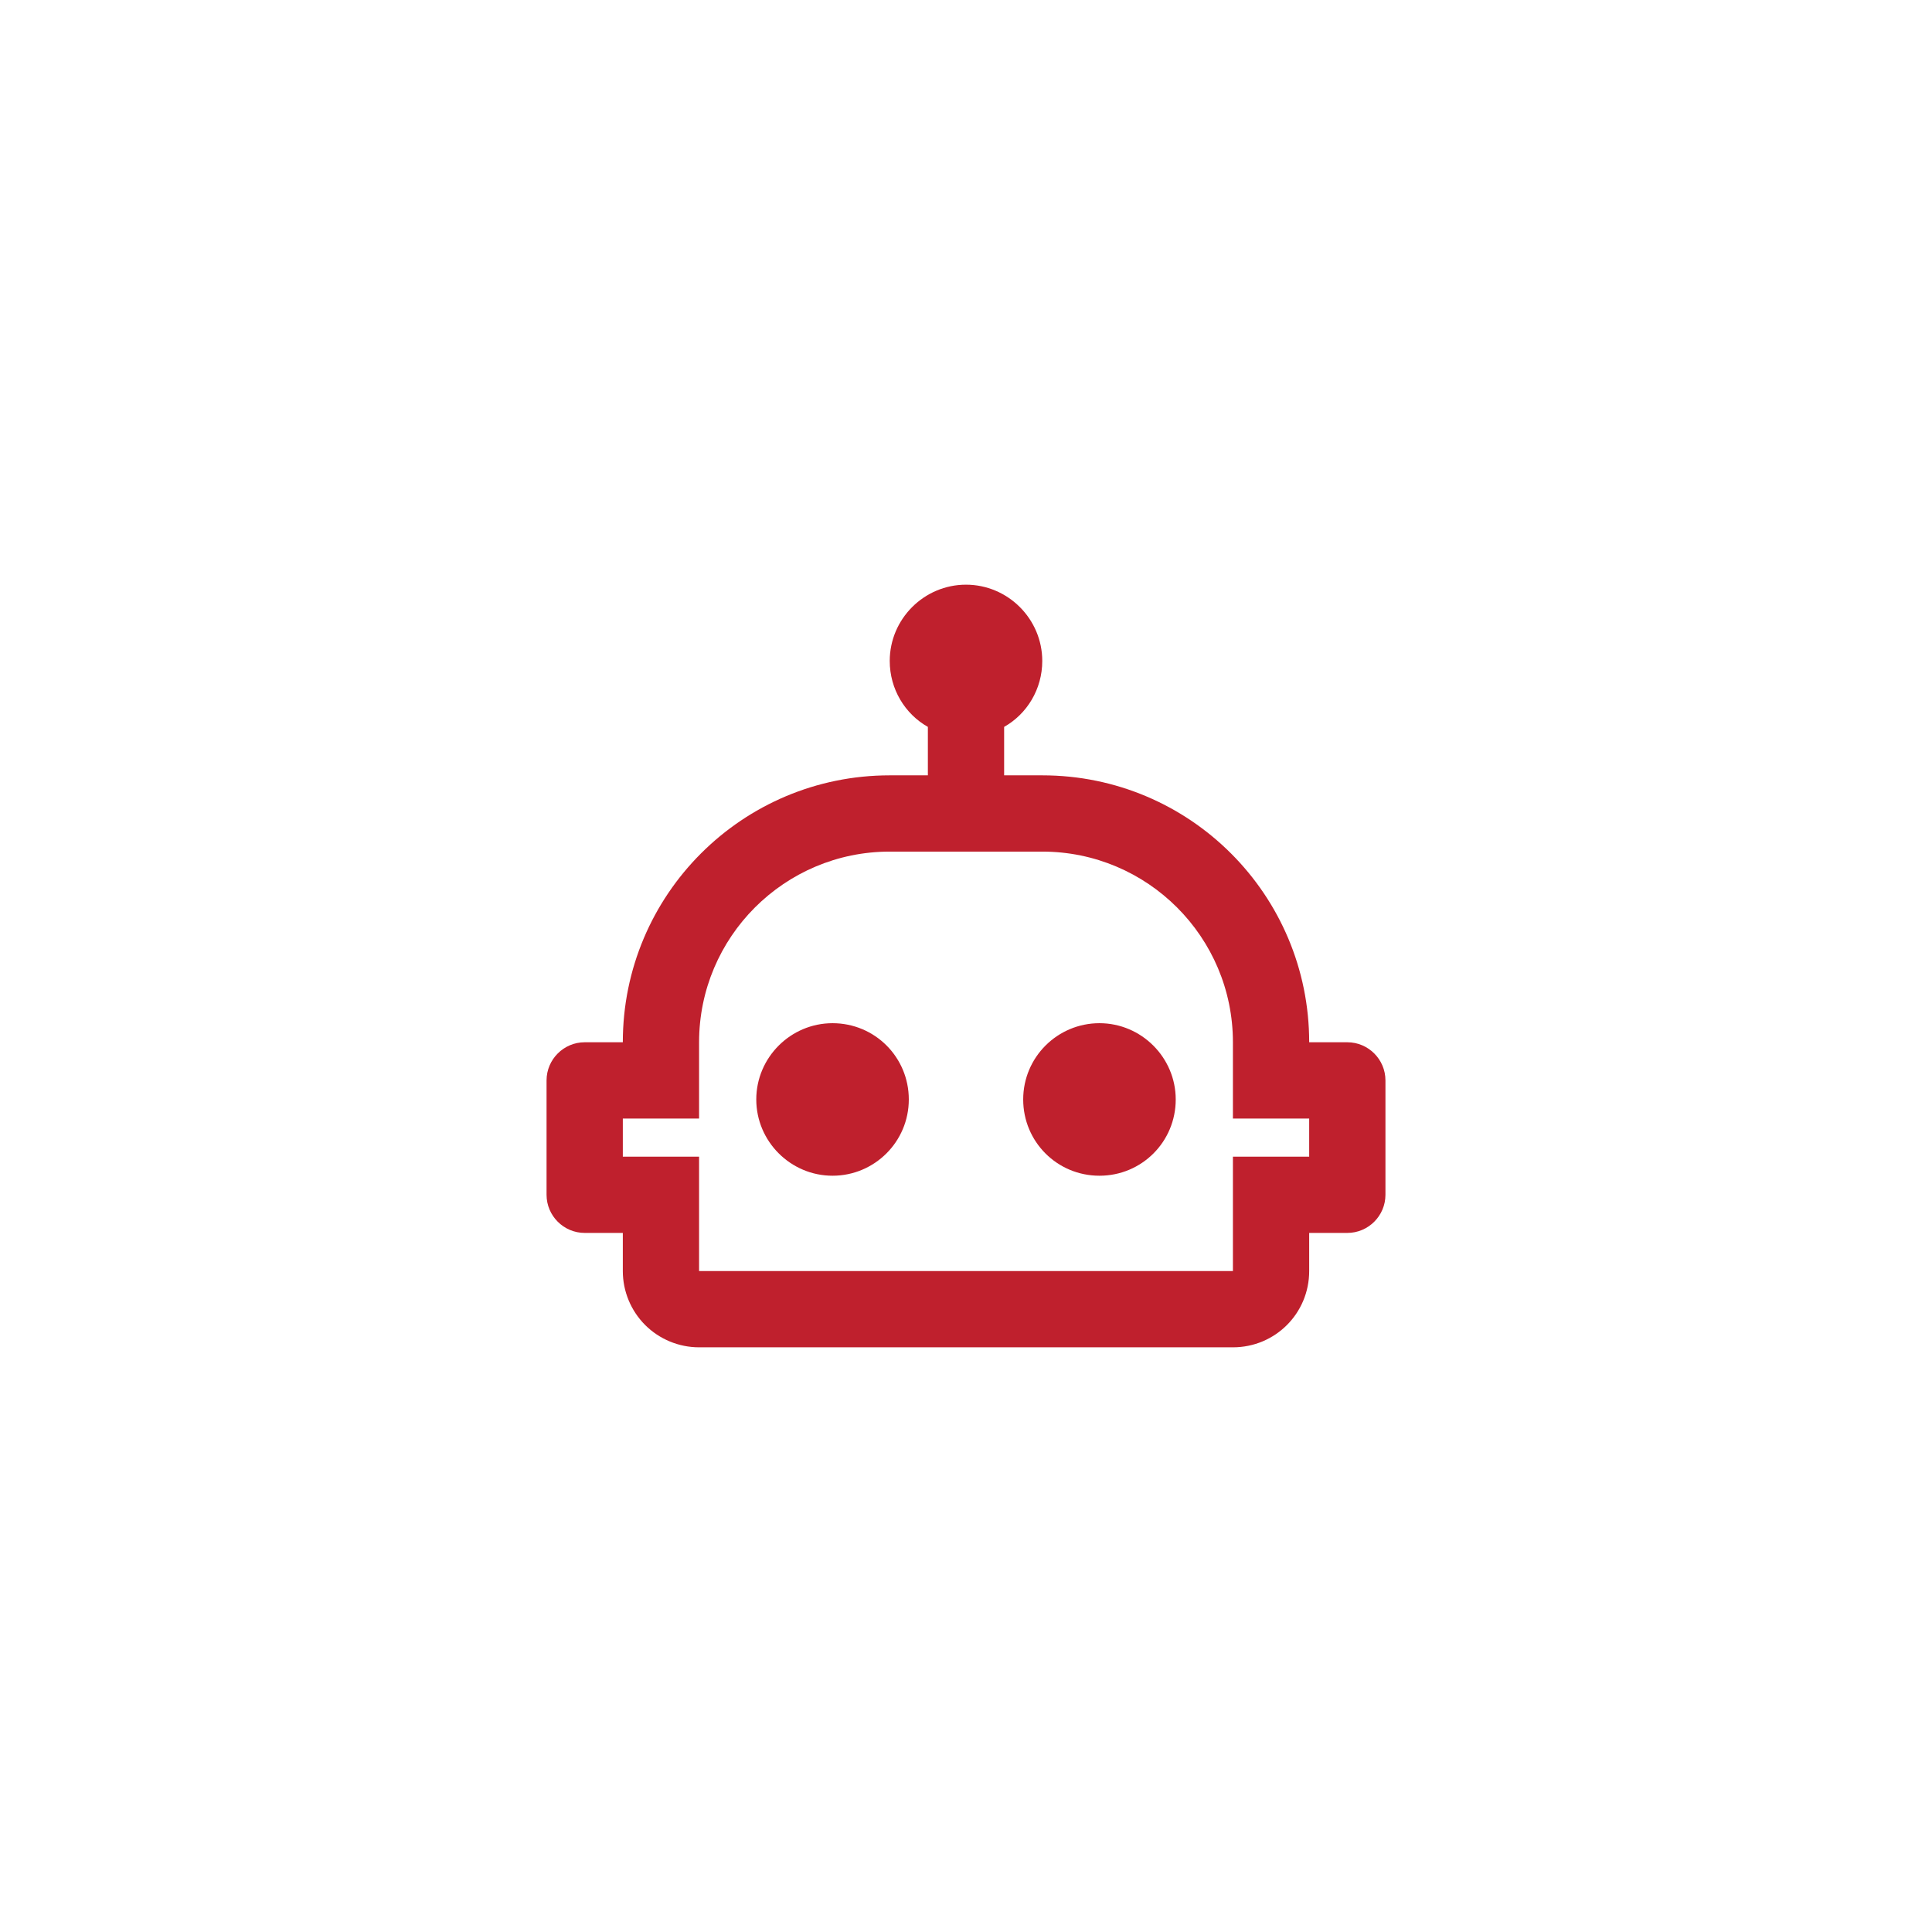
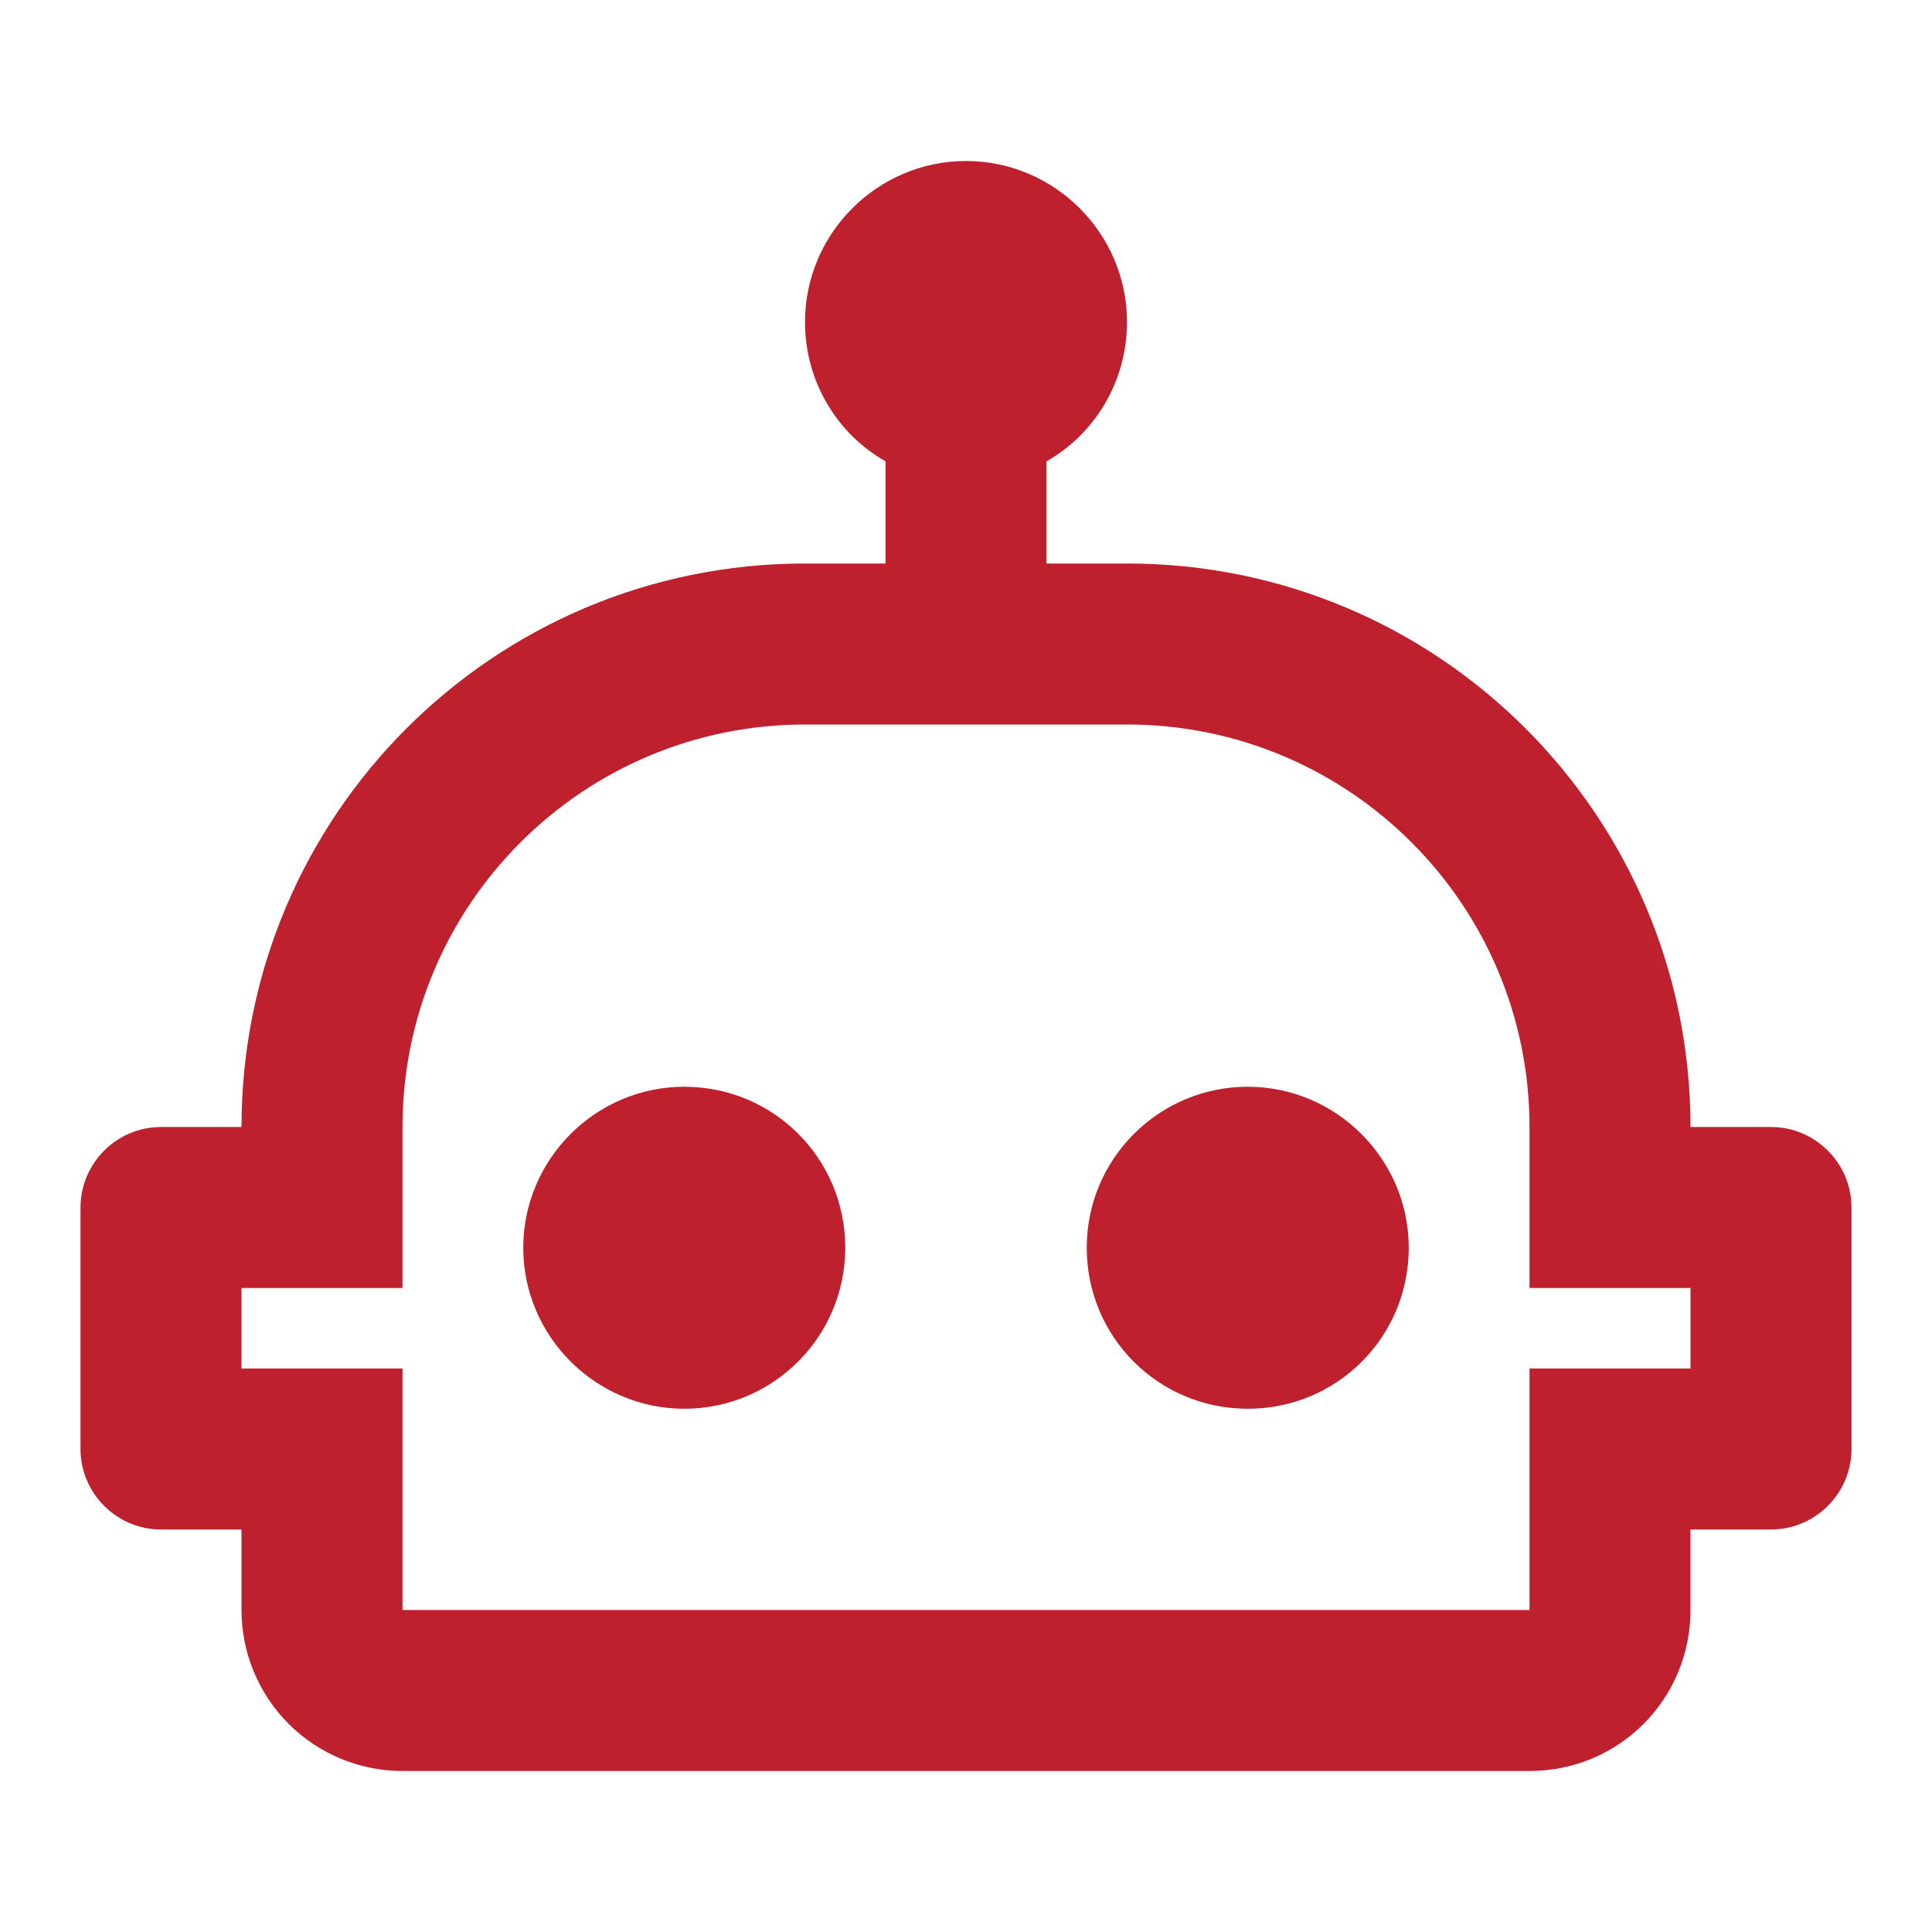
- <svg xmlns="http://www.w3.org/2000/svg" width="38" height="38" viewBox="0 0 38 38" fill="none">
-   <path d="M23.125 21.625C23.125 22.457 22.457 23.125 21.625 23.125C20.793 23.125 20.125 22.457 20.125 21.625C20.125 20.793 20.8 20.125 21.625 20.125C22.45 20.125 23.125 20.8 23.125 21.625ZM16.375 20.125C15.55 20.125 14.875 20.8 14.875 21.625C14.875 22.45 15.55 23.125 16.375 23.125C17.2 23.125 17.875 22.457 17.875 21.625C17.875 20.793 17.207 20.125 16.375 20.125ZM27.25 21.25V23.5C27.25 23.913 26.913 24.25 26.5 24.25H25.75V25C25.75 25.832 25.082 26.5 24.25 26.5H13.75C13.352 26.5 12.971 26.342 12.689 26.061C12.408 25.779 12.25 25.398 12.25 25V24.25H11.5C11.088 24.25 10.75 23.913 10.75 23.5V21.25C10.75 20.837 11.088 20.5 11.5 20.5H12.25C12.25 17.598 14.598 15.25 17.5 15.25H18.25V14.297C17.8 14.043 17.5 13.555 17.5 13C17.5 12.175 18.175 11.5 19 11.5C19.825 11.5 20.5 12.175 20.5 13C20.5 13.555 20.2 14.043 19.75 14.297V15.25H20.5C23.402 15.25 25.75 17.598 25.75 20.5H26.5C26.913 20.5 27.25 20.837 27.25 21.25ZM25.75 22H24.25V20.5C24.25 18.43 22.57 16.75 20.5 16.75H17.5C15.43 16.75 13.75 18.43 13.75 20.5V22H12.25V22.75H13.75V25H24.25V22.75H25.75V22Z" fill="#BF202D" />
+ <svg xmlns="http://www.w3.org/2000/svg" width="18" height="18" viewBox="0 0 18 18" fill="none">
+   <path d="M13.125 11.625C13.125 12.457 12.457 13.125 11.625 13.125C10.793 13.125 10.125 12.457 10.125 11.625C10.125 10.793 10.8 10.125 11.625 10.125C12.45 10.125 13.125 10.8 13.125 11.625ZM6.375 10.125C5.55 10.125 4.875 10.8 4.875 11.625C4.875 12.45 5.55 13.125 6.375 13.125C7.2 13.125 7.875 12.457 7.875 11.625C7.875 10.793 7.207 10.125 6.375 10.125ZM17.25 11.25V13.5C17.25 13.912 16.913 14.25 16.5 14.25H15.75V15C15.75 15.832 15.082 16.5 14.25 16.5H3.75C3.352 16.5 2.971 16.342 2.689 16.061C2.408 15.779 2.25 15.398 2.25 15V14.25H1.5C1.087 14.25 0.75 13.912 0.75 13.5V11.25C0.75 10.838 1.087 10.5 1.5 10.5H2.25C2.25 7.598 4.598 5.25 7.5 5.25H8.25V4.298C7.8 4.043 7.5 3.555 7.5 3C7.5 2.175 8.175 1.5 9 1.5C9.825 1.5 10.5 2.175 10.5 3C10.5 3.555 10.2 4.043 9.75 4.298V5.25H10.5C13.402 5.25 15.75 7.598 15.75 10.5H16.5C16.913 10.5 17.25 10.838 17.25 11.25ZM15.75 12H14.25V10.5C14.25 8.43 12.57 6.75 10.5 6.75H7.5C5.43 6.75 3.75 8.43 3.75 10.5V12H2.25V12.75H3.75V15H14.25V12.75H15.75V12Z" fill="#BF202D" />
</svg>
